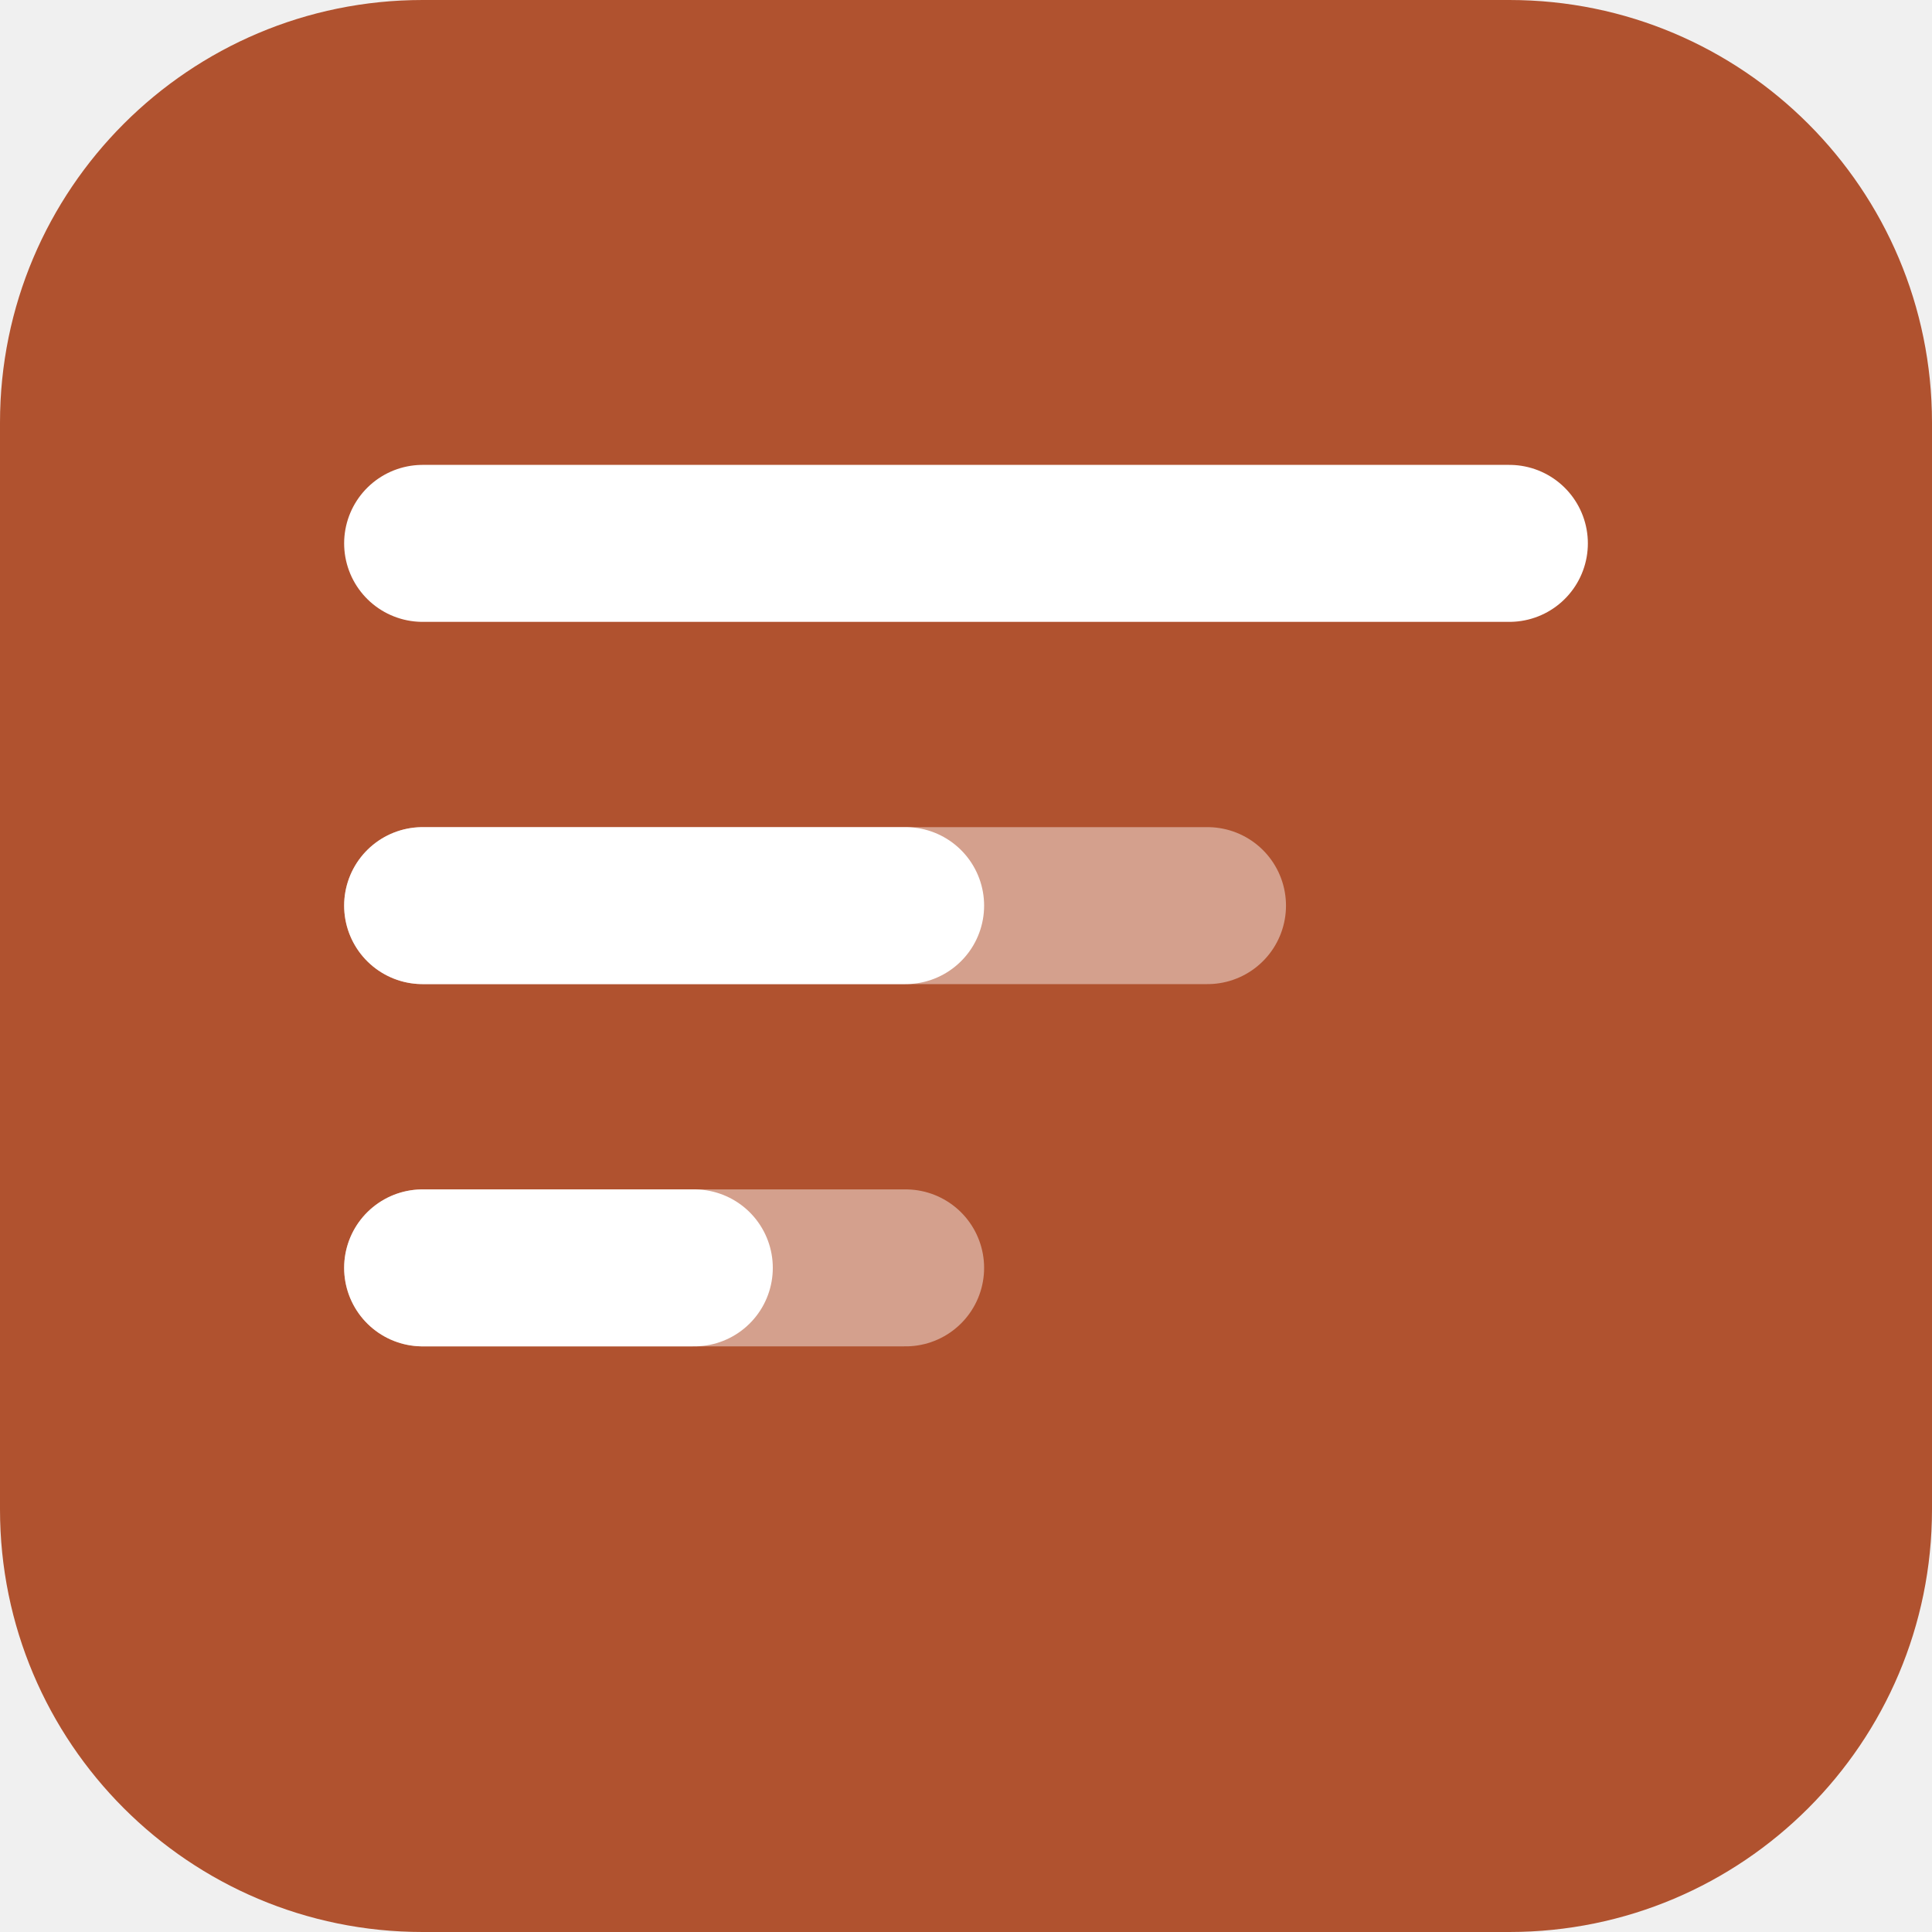
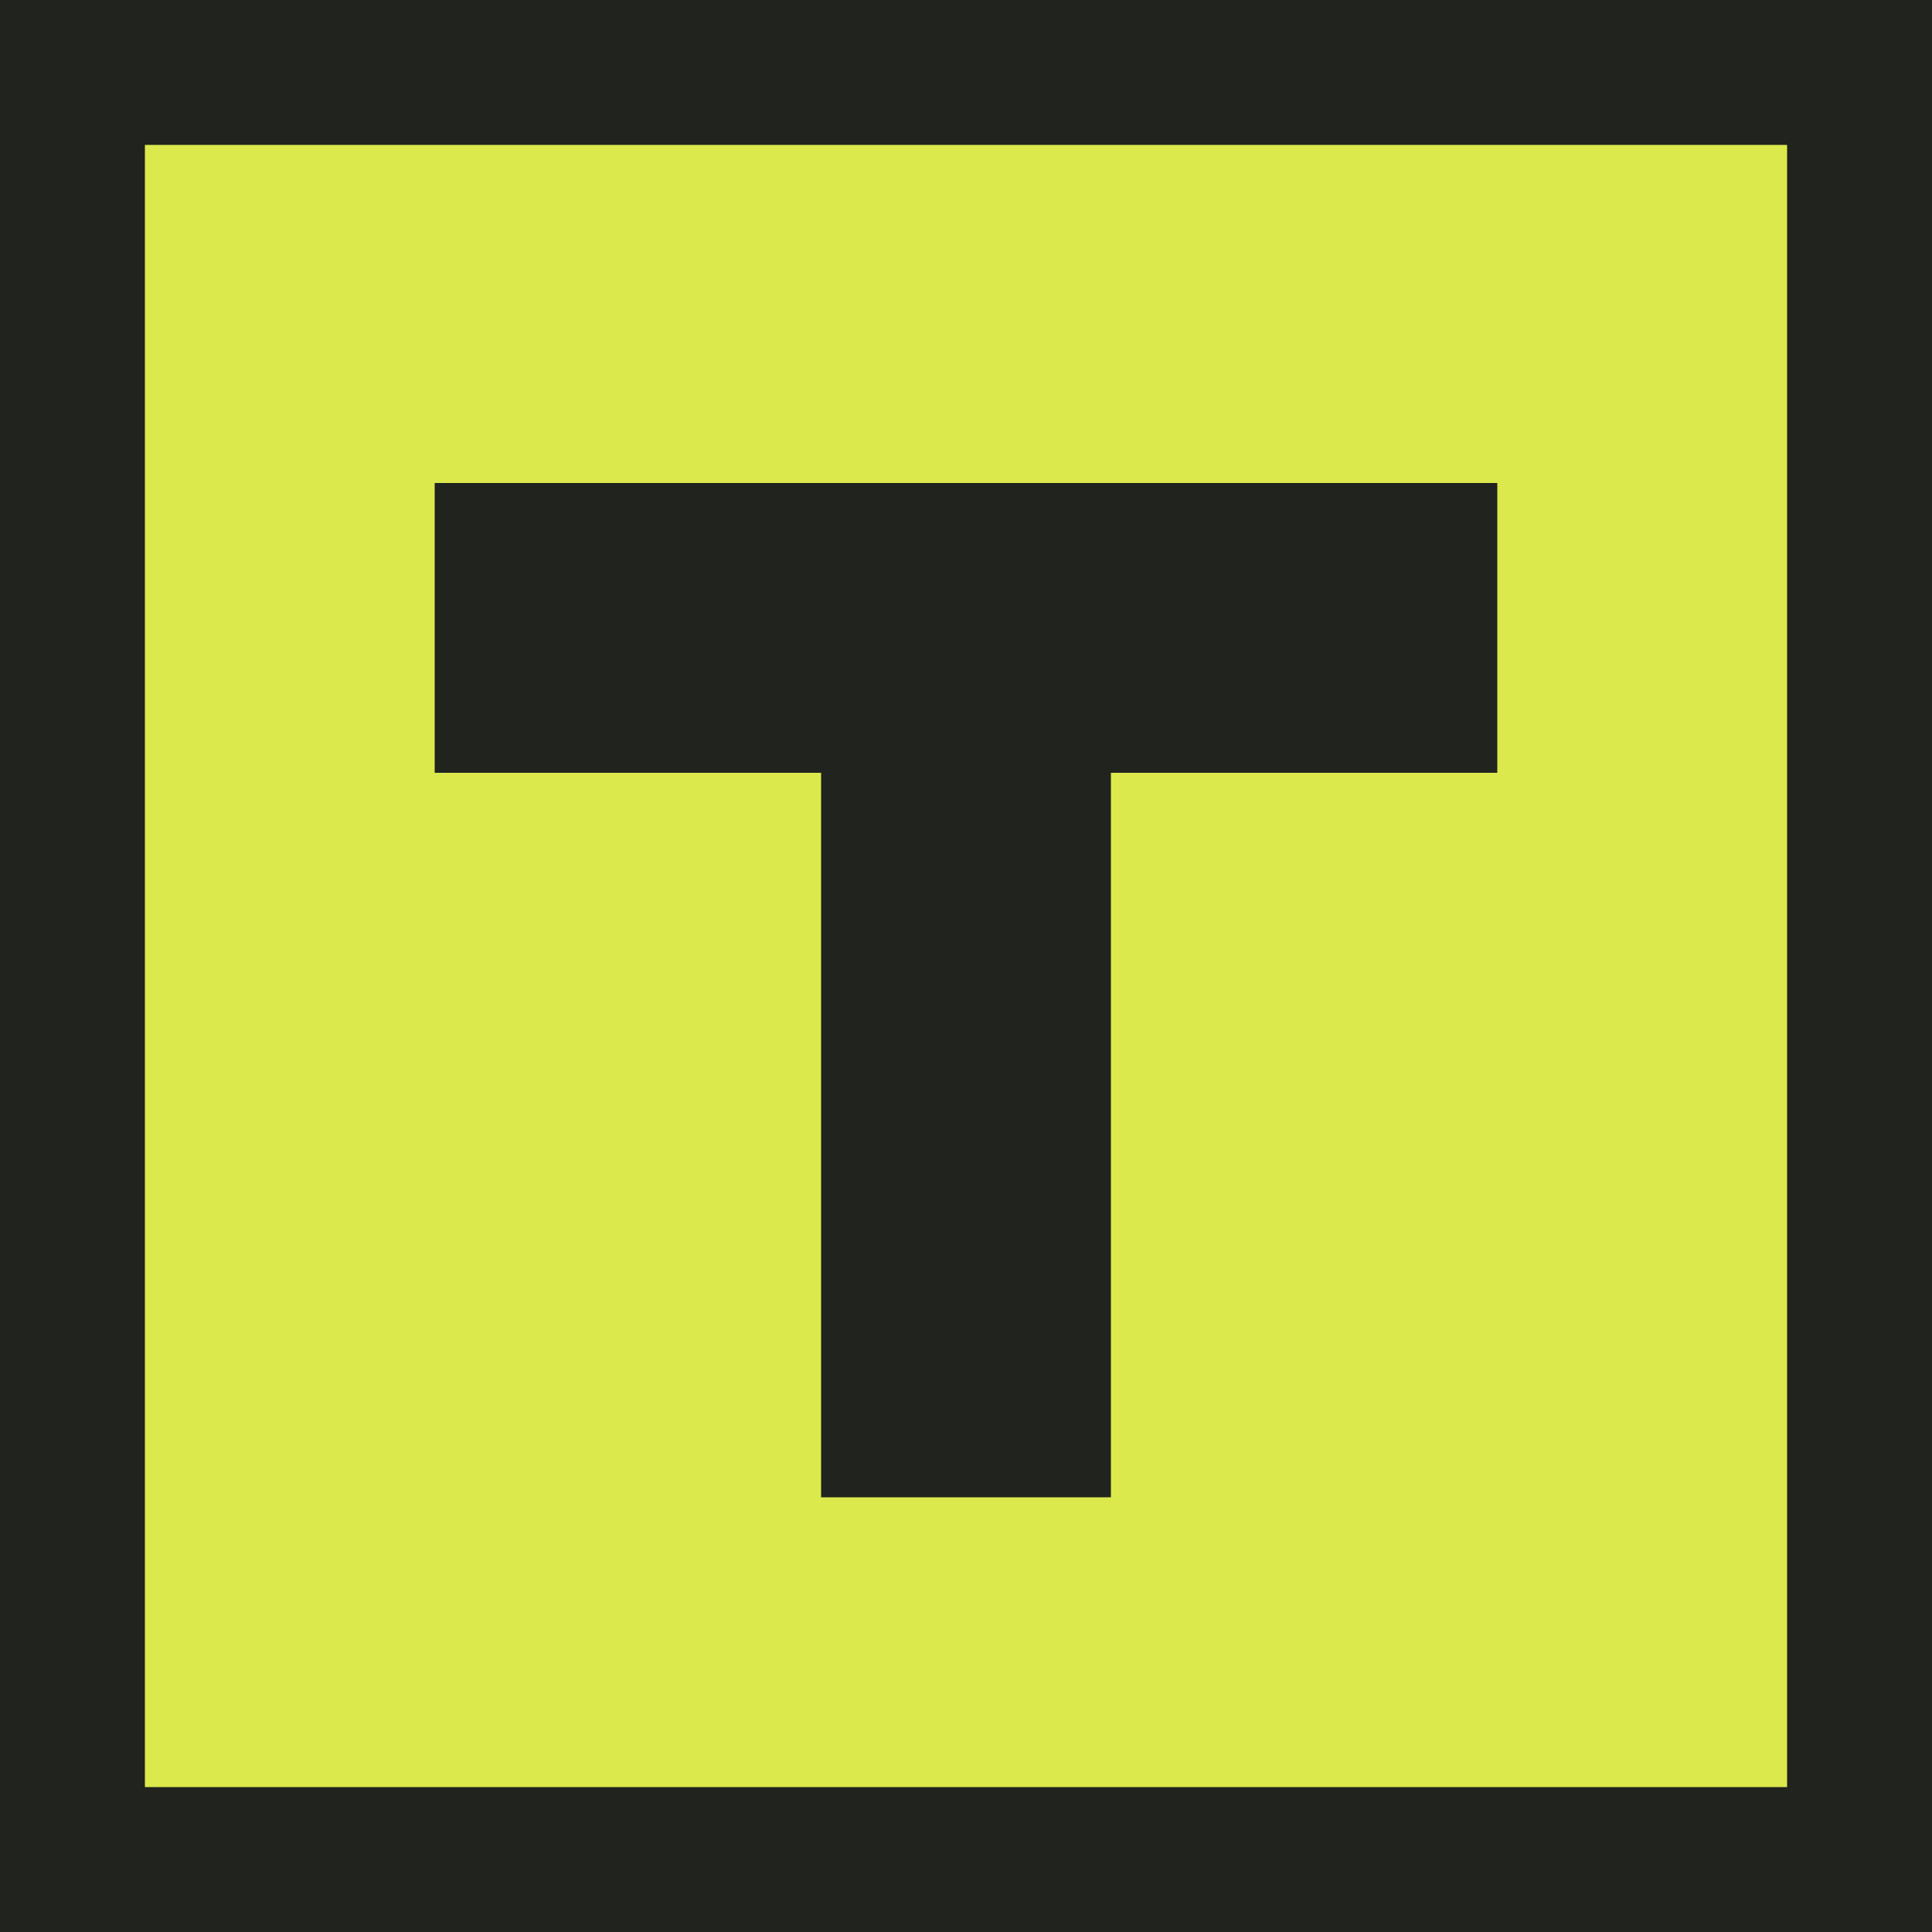
- <svg xmlns="http://www.w3.org/2000/svg" viewBox="0 0 32 32" role="img" aria-label="Trazum">
-   <rect width="32" height="32" rx="7" fill="#b0522f" />
-   <g stroke-width="2.6" stroke-linecap="round">
-     <path d="M7 9h18" stroke="#fff" />
-     <path d="M7 15h13" stroke="#fff" opacity=".45" />
-     <path d="M7 15h8" stroke="#fff" />
-     <path d="M7 21h8" stroke="#fff" opacity=".45" />
-     <path d="M7 21h4.5" stroke="#fff" />
-   </g>
+ <svg xmlns="http://www.w3.org/2000/svg" viewBox="0 0 40 40" role="img" aria-label="Trazum">
+   <path fill="#dce94d" stroke="#20231e" stroke-width="3" d="M1.5 1.5h37v37h-37z" />
+   <path d="M9 10h22v6h-8v15h-6V16H9z" fill="#20231e" />
</svg>
